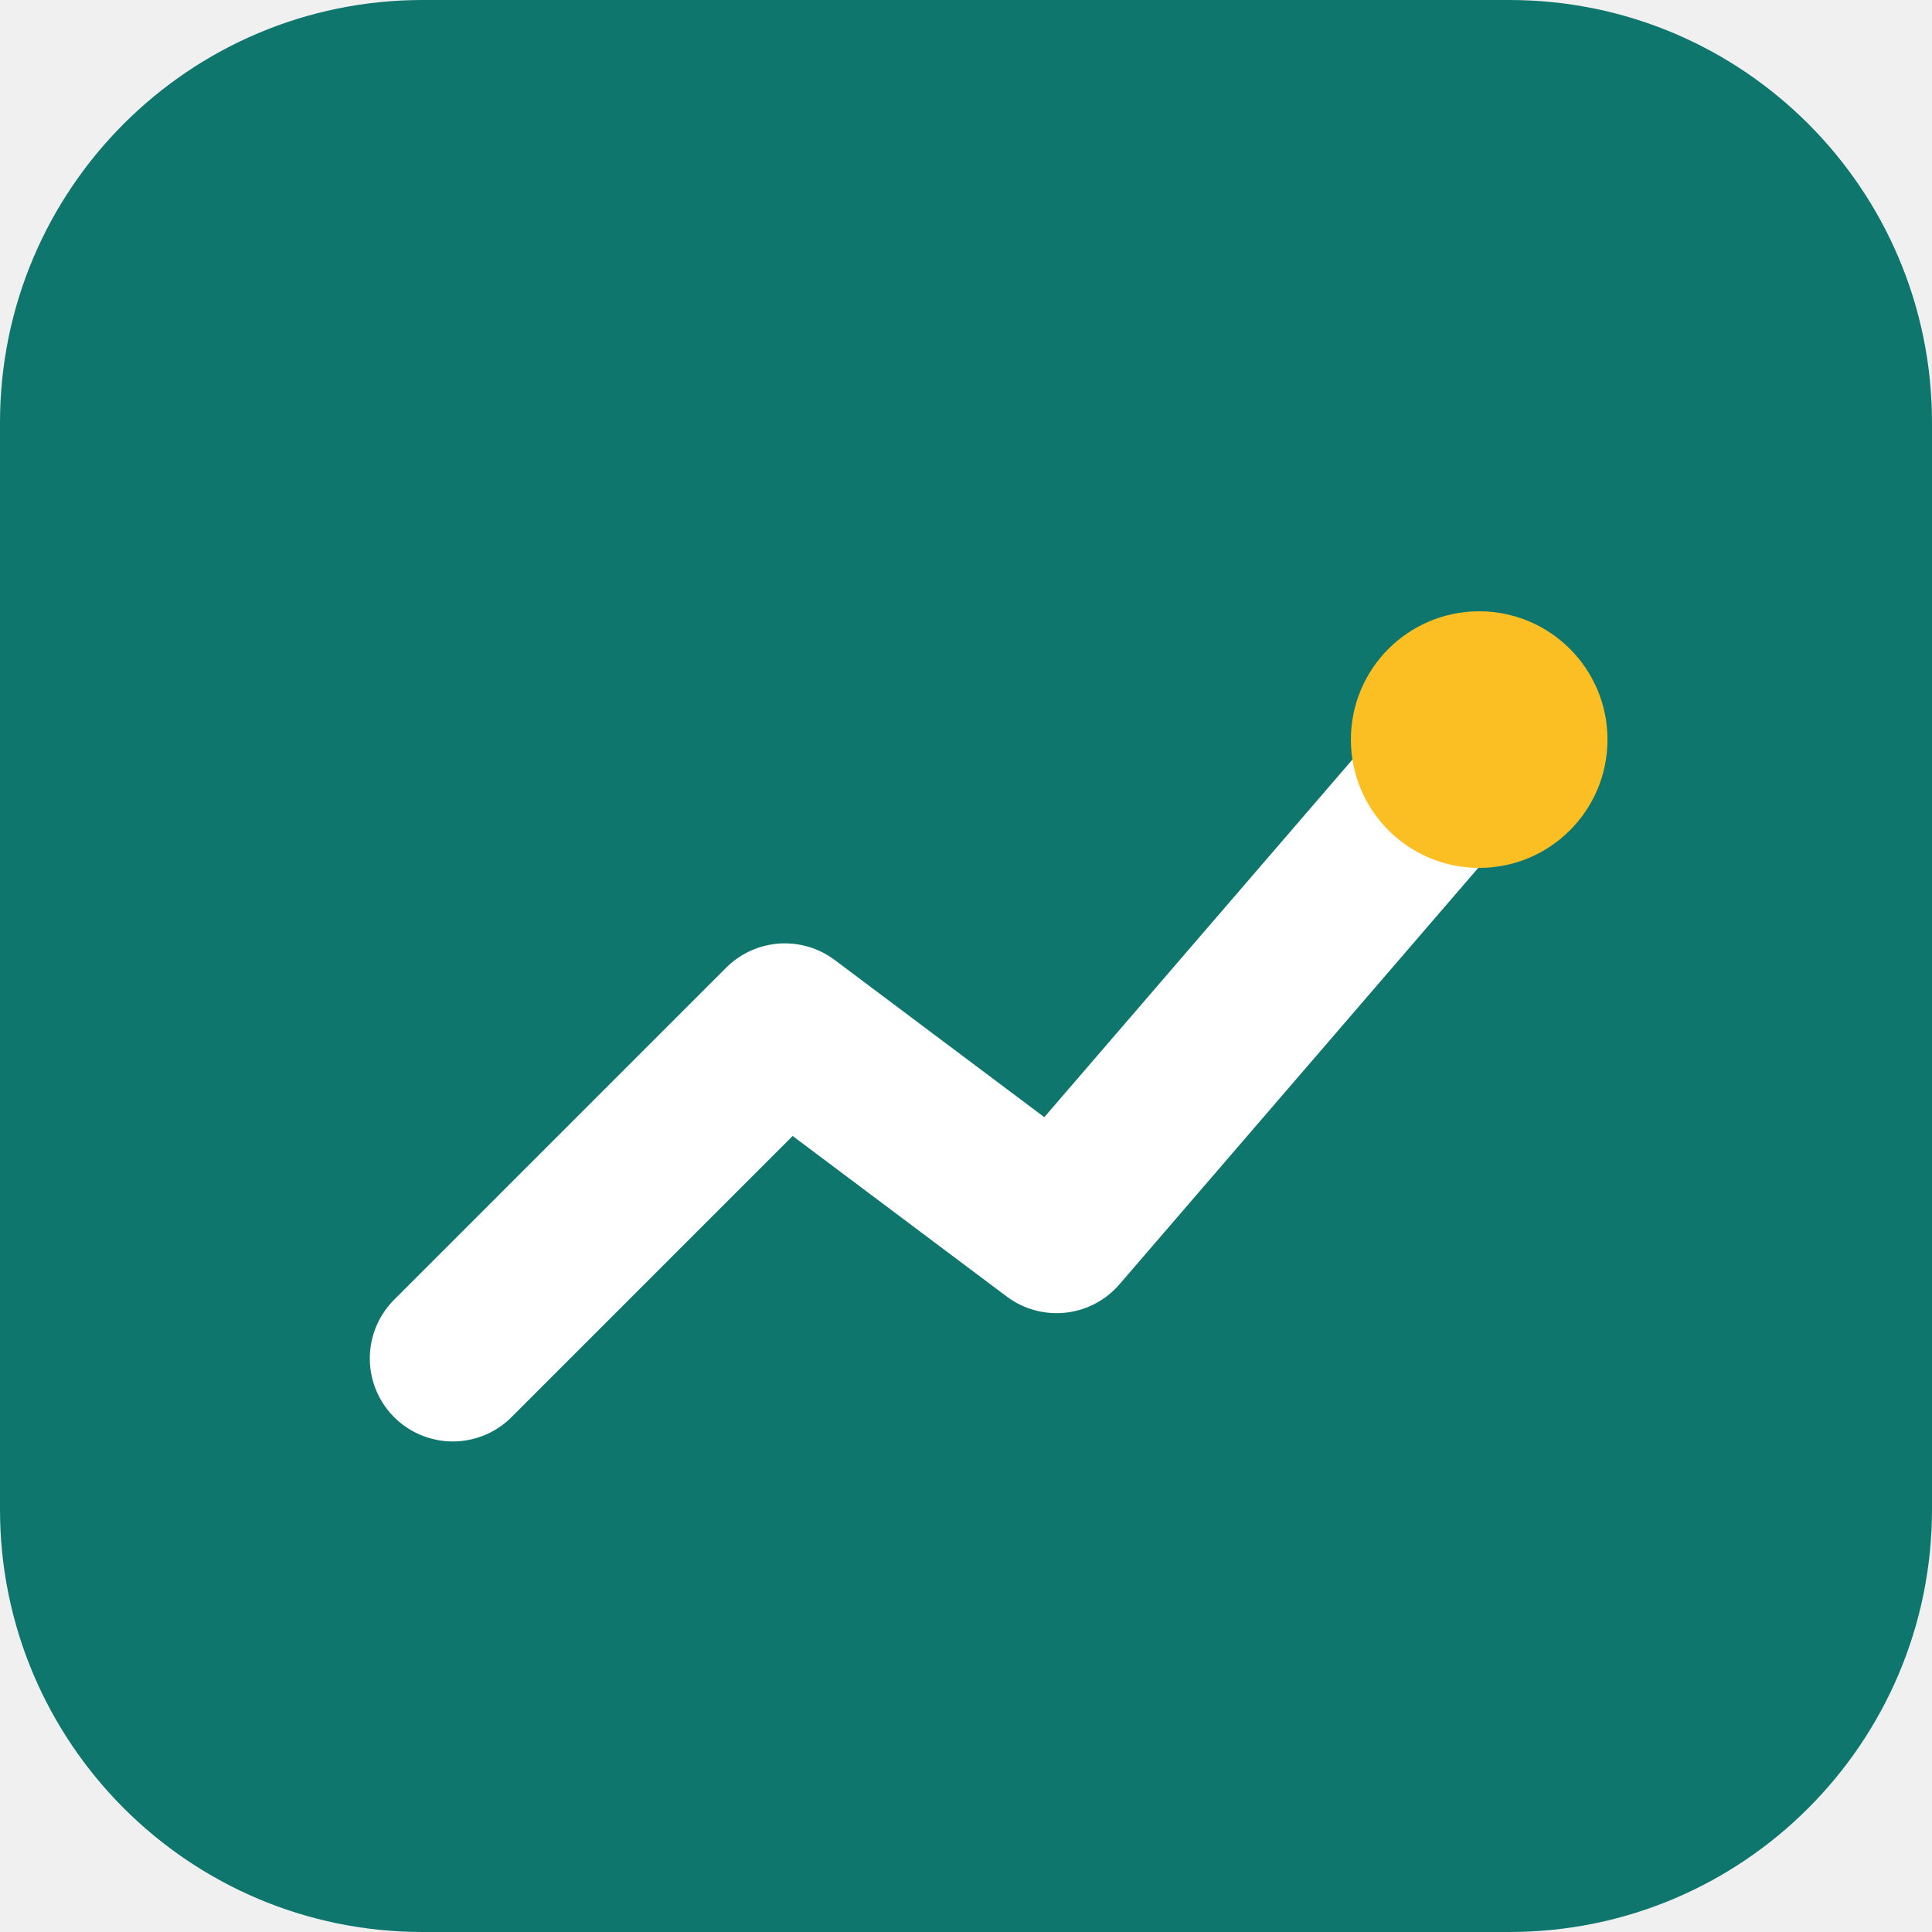
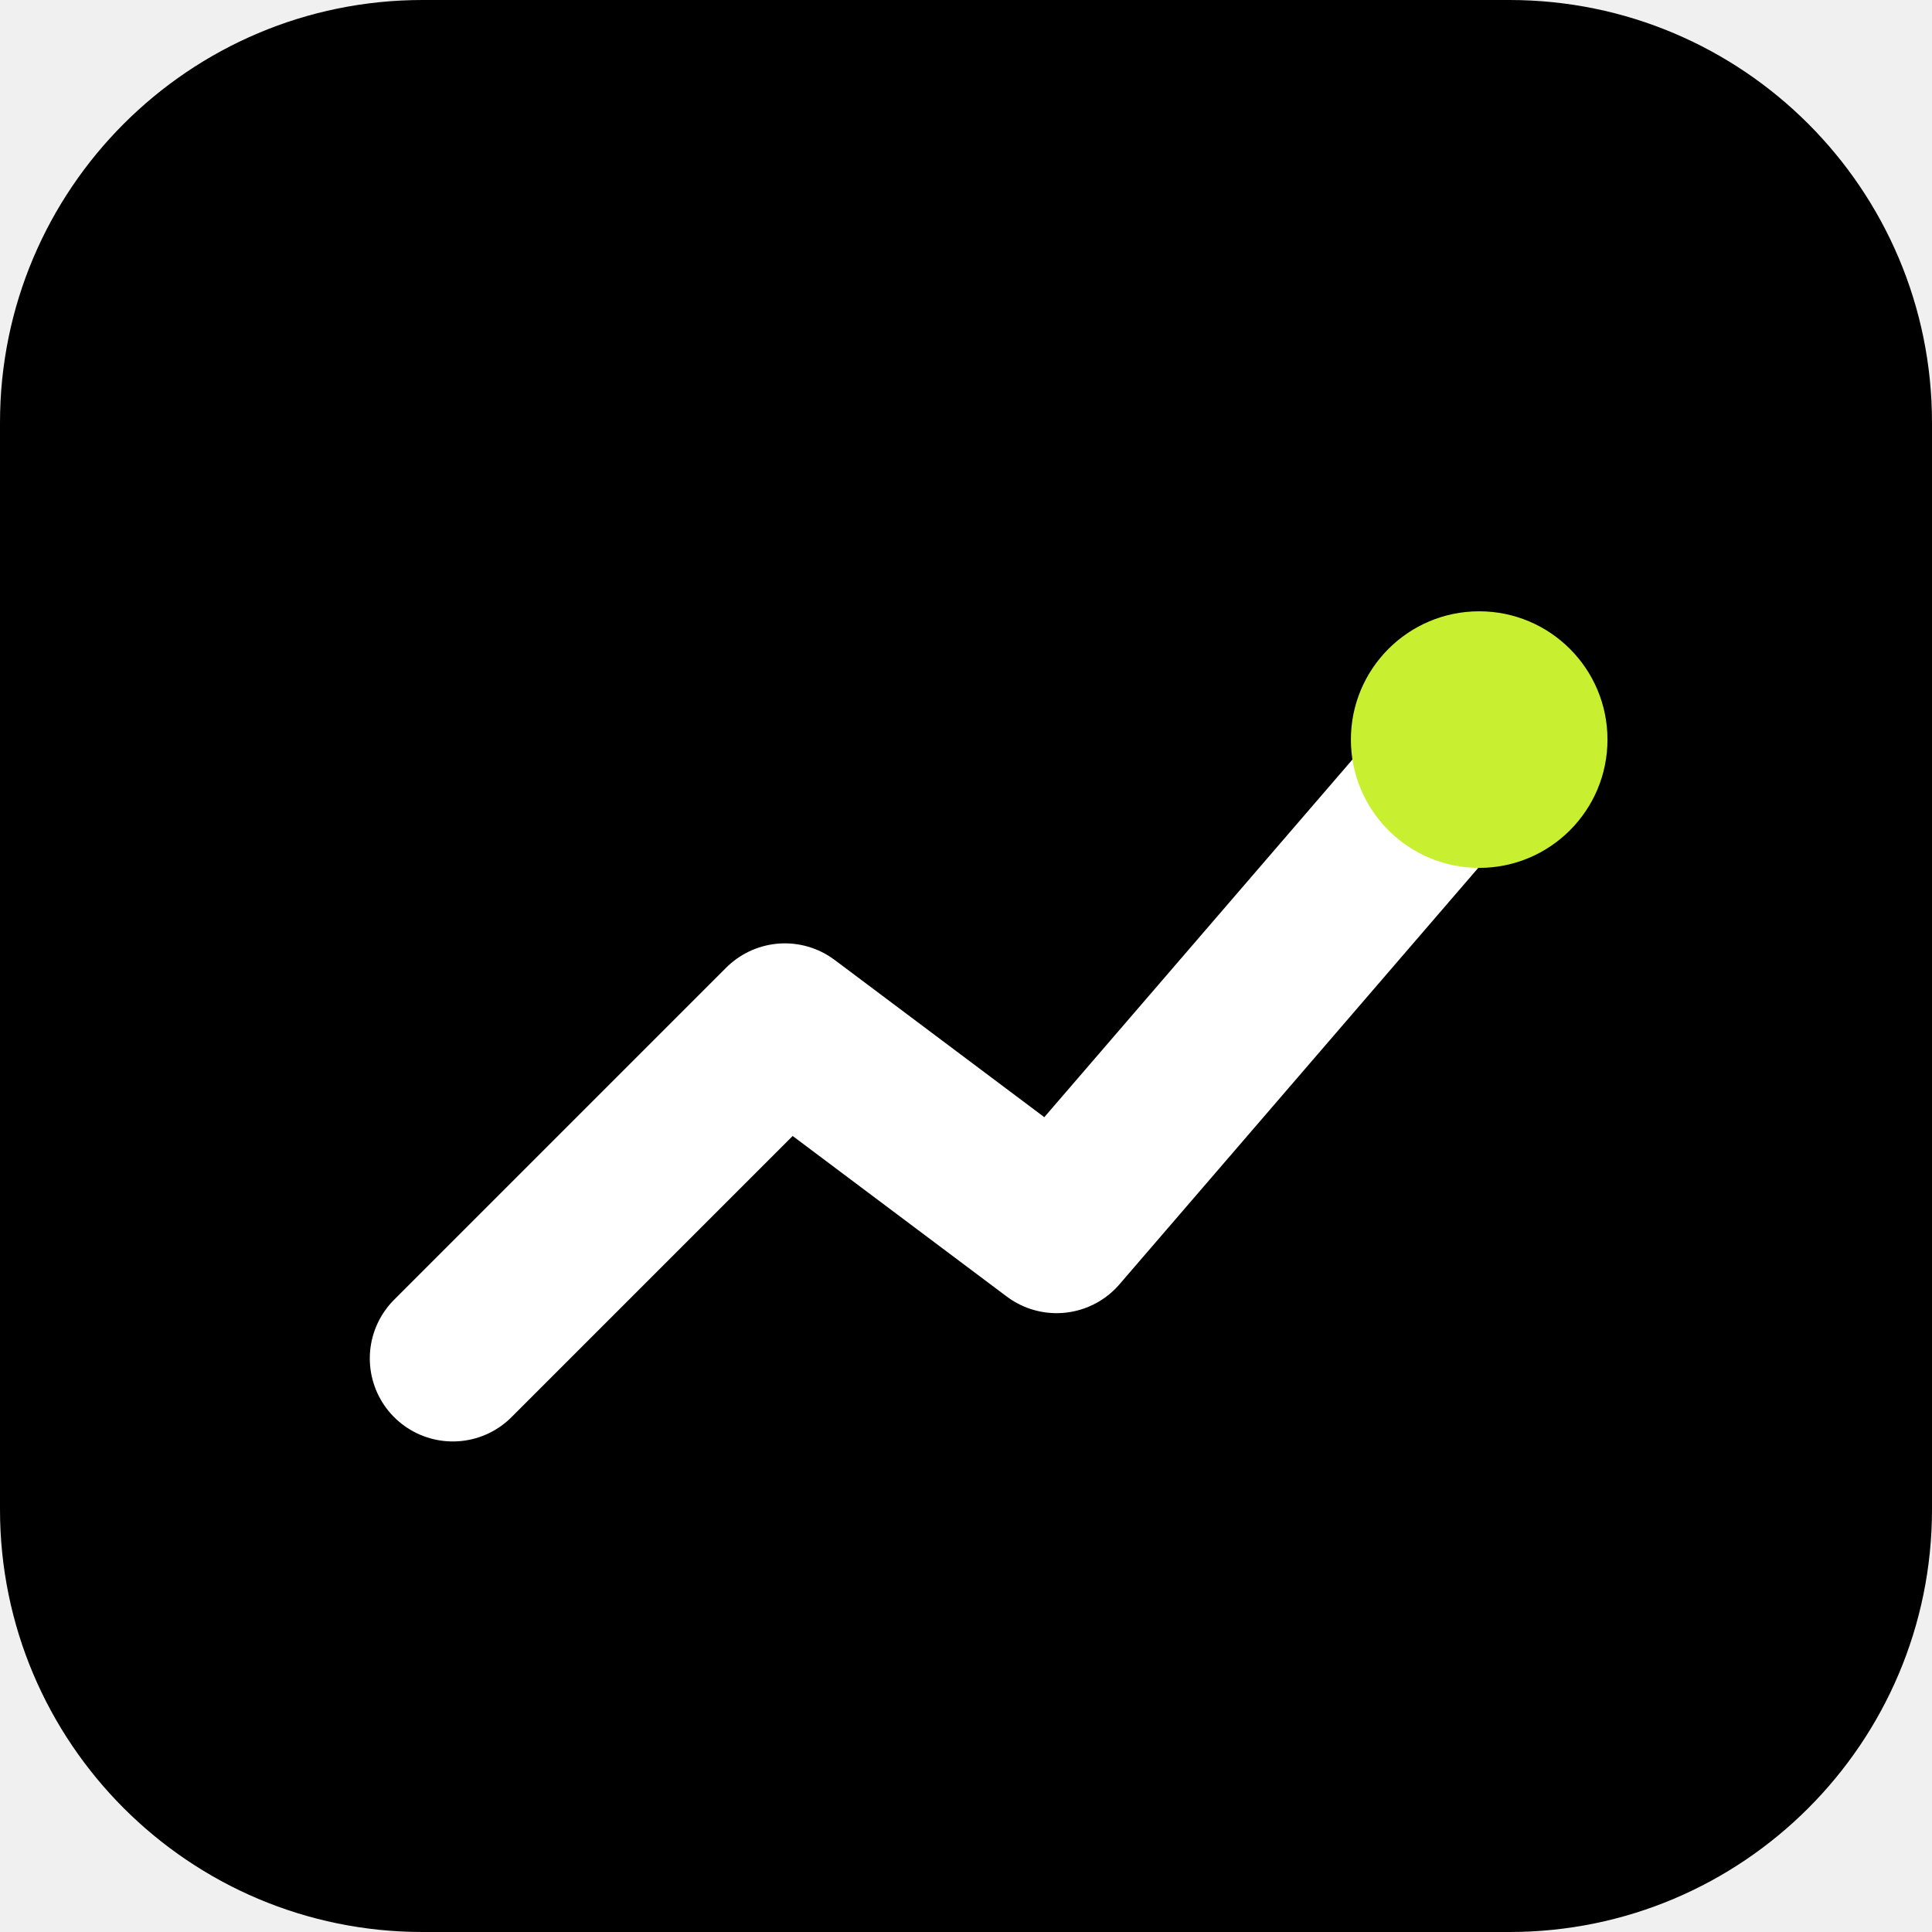
<svg xmlns="http://www.w3.org/2000/svg" viewBox="0 0 512 512">
-   <rect width="512" height="512" rx="112" fill="#0f766e" />
+   <rect width="512" height="512" rx="112" fill="#000000" />
  <path d="M120 360 L208 272 L280 326 L392 196" fill="none" stroke="#ffffff" stroke-width="44" stroke-linecap="round" stroke-linejoin="round" />
-   <circle cx="392" cy="196" r="34" fill="#fbbf24" />
+   <circle cx="392" cy="196" r="34" fill="#c8f031" />
</svg>
